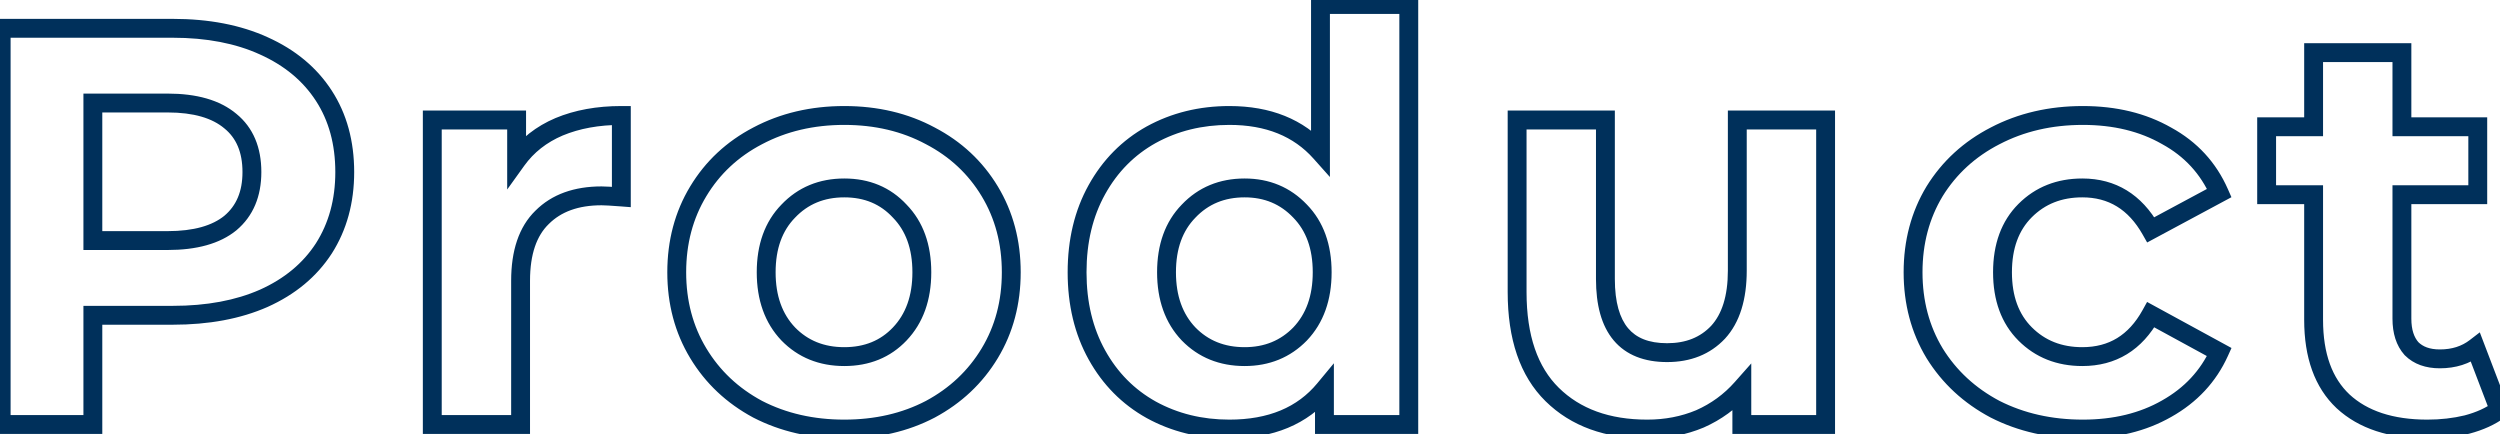
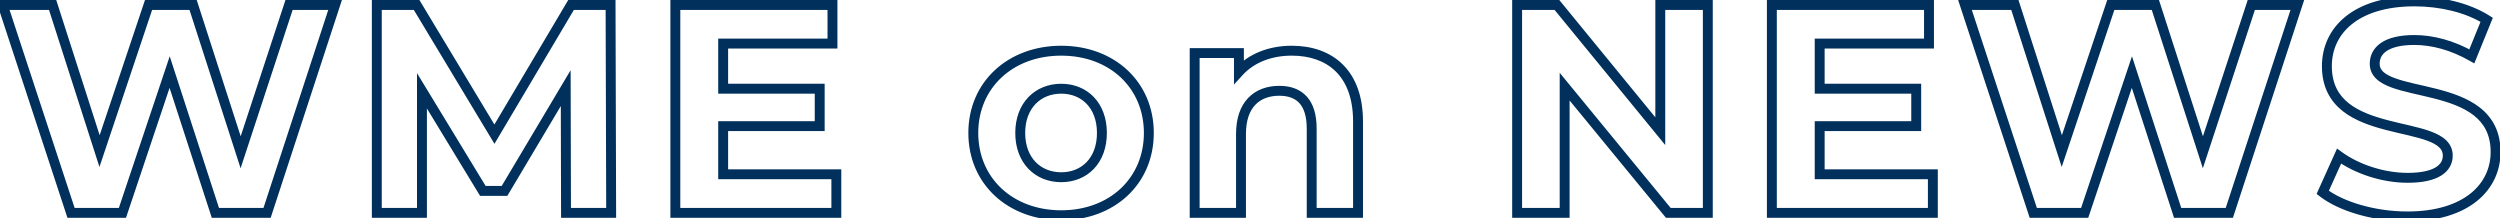
- <svg xmlns="http://www.w3.org/2000/svg" width="265" height="46" viewBox="0 0 265 46" fill="none">
-   <path d="M27.963 4.86L27.548 5.77L27.553 5.772L27.963 4.86ZM34.323 26.34L35.161 26.884L35.166 26.878L34.323 26.34ZM27.963 31.62L28.366 32.535L28.372 32.532L27.963 31.62ZM9.843 33.42V32.42H8.843V33.42H9.843ZM9.843 45V46H10.843V45H9.843ZM0.123 45H-0.877V46H0.123V45ZM0.123 3V2H-0.877V3H0.123ZM24.423 23.64L25.055 24.415L25.061 24.41L25.067 24.405L24.423 23.64ZM24.423 12.84L23.778 13.605L23.784 13.61L23.791 13.615L24.423 12.84ZM9.843 10.92V9.92H8.843V10.92H9.843ZM9.843 25.5H8.843V26.5H9.843V25.5ZM18.303 4C21.913 4 24.986 4.602 27.548 5.77L28.377 3.95C25.499 2.638 22.132 2 18.303 2V4ZM27.553 5.772C30.158 6.943 32.12 8.584 33.484 10.684L35.161 9.596C33.565 7.136 31.287 5.257 28.372 3.948L27.553 5.772ZM33.484 10.684C34.844 12.779 35.543 15.284 35.543 18.24H37.543C37.543 14.956 36.761 12.061 35.161 9.596L33.484 10.684ZM35.543 18.24C35.543 21.153 34.845 23.662 33.48 25.802L35.166 26.878C36.76 24.378 37.543 21.487 37.543 18.24H35.543ZM33.484 25.796C32.12 27.896 30.158 29.537 27.553 30.708L28.372 32.532C31.287 31.223 33.565 29.344 35.161 26.884L33.484 25.796ZM27.559 30.705C24.994 31.837 21.917 32.42 18.303 32.42V34.42C22.128 34.42 25.491 33.803 28.366 32.535L27.559 30.705ZM18.303 32.42H9.843V34.42H18.303V32.42ZM8.843 33.42V45H10.843V33.42H8.843ZM9.843 44H0.123V46H9.843V44ZM1.123 45V3H-0.877V45H1.123ZM0.123 4H18.303V2H0.123V4ZM17.763 26.5C20.805 26.5 23.287 25.857 25.055 24.415L23.791 22.865C22.518 23.903 20.561 24.5 17.763 24.5V26.5ZM25.067 24.405C26.851 22.902 27.703 20.8 27.703 18.24H25.703C25.703 20.32 25.034 21.818 23.778 22.875L25.067 24.405ZM27.703 18.24C27.703 15.647 26.855 13.534 25.055 12.065L23.791 13.615C25.03 14.626 25.703 16.113 25.703 18.24H27.703ZM25.067 12.075C23.298 10.586 20.811 9.92 17.763 9.92V11.92C20.554 11.92 22.507 12.534 23.778 13.605L25.067 12.075ZM17.763 9.92H9.843V11.92H17.763V9.92ZM8.843 10.92V25.5H10.843V10.92H8.843ZM9.843 26.5H17.763V24.5H9.843V26.5ZM54.762 16.98H53.762V20.087L55.574 17.563L54.762 16.98ZM59.262 13.44L58.877 12.517L58.87 12.52L59.262 13.44ZM65.862 12.24H66.862V11.24H65.862V12.24ZM65.862 20.88L65.785 21.877L66.862 21.96V20.88H65.862ZM57.462 23.04L58.16 23.756L58.169 23.747L57.462 23.04ZM55.182 45V46H56.182V45H55.182ZM45.822 45H44.822V46H45.822V45ZM45.822 12.72V11.72H44.822V12.72H45.822ZM54.762 12.72H55.762V11.72H54.762V12.72ZM55.574 17.563C56.581 16.162 57.931 15.093 59.654 14.36L58.87 12.52C56.833 13.387 55.183 14.678 53.95 16.397L55.574 17.563ZM59.647 14.363C61.424 13.623 63.489 13.24 65.862 13.24V11.24C63.275 11.24 60.94 11.657 58.877 12.517L59.647 14.363ZM64.862 12.24V20.88H66.862V12.24H64.862ZM65.939 19.883C64.904 19.803 64.166 19.76 63.762 19.76V21.76C64.078 21.76 64.74 21.797 65.785 21.877L65.939 19.883ZM63.762 19.76C60.886 19.76 58.506 20.581 56.755 22.333L58.169 23.747C59.458 22.459 61.278 21.76 63.762 21.76V19.76ZM56.764 22.323C54.983 24.058 54.182 26.604 54.182 29.76H56.182C56.182 26.916 56.901 24.982 58.16 23.756L56.764 22.323ZM54.182 29.76V45H56.182V29.76H54.182ZM55.182 44H45.822V46H55.182V44ZM46.822 45V12.72H44.822V45H46.822ZM45.822 13.72H54.762V11.72H45.822V13.72ZM53.762 12.72V16.98H55.762V12.72H53.762ZM80.314 43.38L79.841 44.261L79.849 44.265L79.857 44.269L80.314 43.38ZM74.014 37.44L73.158 37.956L73.158 37.956L74.014 37.44ZM74.014 20.28L73.158 19.764L73.158 19.764L74.014 20.28ZM80.314 14.4L80.778 15.286L80.782 15.284L80.314 14.4ZM98.615 14.4L98.141 15.281L98.151 15.286L98.615 14.4ZM104.914 20.28L105.771 19.764L105.771 19.764L104.914 20.28ZM104.914 37.44L105.771 37.956L105.771 37.956L104.914 37.44ZM98.615 43.38L99.078 44.266L99.088 44.261L98.615 43.38ZM95.374 35.4L94.65 34.711L94.65 34.711L95.374 35.4ZM95.374 22.38L94.641 23.06L94.65 23.069L94.659 23.078L95.374 22.38ZM83.555 22.38L84.27 23.078L84.279 23.069L83.555 22.38ZM83.555 35.4L82.83 36.089L82.838 36.098L83.555 35.4ZM89.495 44.48C86.236 44.48 83.335 43.81 80.772 42.491L79.857 44.269C82.734 45.75 85.953 46.48 89.495 46.48V44.48ZM80.788 42.499C78.26 41.141 76.295 39.285 74.871 36.923L73.158 37.956C74.774 40.636 77.009 42.739 79.841 44.261L80.788 42.499ZM74.871 36.923C73.453 34.573 72.734 31.894 72.734 28.86H70.734C70.734 32.226 71.536 35.267 73.158 37.956L74.871 36.923ZM72.734 28.86C72.734 25.826 73.453 23.147 74.871 20.797L73.158 19.764C71.536 22.453 70.734 25.494 70.734 28.86H72.734ZM74.871 20.797C76.293 18.438 78.255 16.604 80.778 15.286L79.851 13.514C77.014 14.996 74.776 17.082 73.158 19.764L74.871 20.797ZM80.782 15.284C83.344 13.928 86.24 13.24 89.495 13.24V11.24C85.949 11.24 82.725 11.992 79.847 13.516L80.782 15.284ZM89.495 13.24C92.749 13.24 95.623 13.928 98.141 15.281L99.088 13.519C96.246 11.992 93.04 11.24 89.495 11.24V13.24ZM98.151 15.286C100.674 16.604 102.636 18.438 104.058 20.797L105.771 19.764C104.153 17.082 101.915 14.996 99.078 13.514L98.151 15.286ZM104.058 20.797C105.476 23.147 106.194 25.826 106.194 28.86H108.194C108.194 25.494 107.393 22.453 105.771 19.764L104.058 20.797ZM106.194 28.86C106.194 31.894 105.476 34.573 104.058 36.923L105.771 37.956C107.393 35.267 108.194 32.226 108.194 28.86H106.194ZM104.058 36.923C102.634 39.285 100.669 41.141 98.141 42.499L99.088 44.261C101.92 42.739 104.155 40.636 105.771 37.956L104.058 36.923ZM98.151 42.494C95.631 43.81 92.754 44.48 89.495 44.48V46.48C93.035 46.48 96.238 45.75 99.078 44.266L98.151 42.494ZM89.495 38.8C92.142 38.8 94.373 37.906 96.1 36.089L94.65 34.711C93.336 36.094 91.647 36.8 89.495 36.8V38.8ZM96.099 36.089C97.87 34.227 98.715 31.782 98.715 28.86H96.715C96.715 31.378 95.999 33.293 94.65 34.711L96.099 36.089ZM98.715 28.86C98.715 25.939 97.871 23.508 96.091 21.682L94.659 23.078C95.998 24.452 96.715 26.341 96.715 28.86H98.715ZM96.108 21.7C94.384 19.84 92.15 18.92 89.495 18.92V20.92C91.639 20.92 93.325 21.64 94.641 23.06L96.108 21.7ZM89.495 18.92C86.839 18.92 84.591 19.839 82.83 21.691L84.279 23.069C85.638 21.641 87.35 20.92 89.495 20.92V18.92ZM82.838 21.682C81.058 23.508 80.215 25.939 80.215 28.86H82.215C82.215 26.341 82.931 24.452 84.27 23.078L82.838 21.682ZM80.215 28.86C80.215 31.782 81.058 34.227 82.83 36.089L84.279 34.711C82.93 33.293 82.215 31.378 82.215 28.86H80.215ZM82.838 36.098C84.602 37.906 86.847 38.8 89.495 38.8V36.8C87.342 36.8 85.627 36.094 84.27 34.702L82.838 36.098ZM149.331 0.48H150.331V-0.52H149.331V0.48ZM149.331 45V46H150.331V45H149.331ZM140.391 45H139.391V46H140.391V45ZM140.391 41.28H141.391V38.506L139.621 40.642L140.391 41.28ZM122.031 43.44L121.544 44.313L121.55 44.317L122.031 43.44ZM116.271 37.62L117.145 37.134L117.145 37.134L116.271 37.62ZM116.271 20.1L117.145 20.586L117.145 20.586L116.271 20.1ZM122.031 14.28L121.55 13.403L121.544 13.406L122.031 14.28ZM139.971 16.14L139.225 16.806L140.971 18.763V16.14H139.971ZM139.971 0.48V-0.52H138.971V0.48H139.971ZM137.811 35.4L138.527 36.098L138.535 36.089L137.811 35.4ZM137.811 22.38L137.086 23.069L137.095 23.078L137.811 22.38ZM125.991 22.38L126.707 23.078L126.715 23.069L125.991 22.38ZM125.991 35.4L125.266 36.089L125.275 36.098L125.991 35.4ZM148.331 0.48V45H150.331V0.48H148.331ZM149.331 44H140.391V46H149.331V44ZM141.391 45V41.28H139.391V45H141.391ZM139.621 40.642C137.531 43.164 134.482 44.48 130.311 44.48V46.48C134.94 46.48 138.611 44.995 141.161 41.918L139.621 40.642ZM130.311 44.48C127.426 44.48 124.833 43.836 122.512 42.563L121.55 44.317C124.188 45.764 127.116 46.48 130.311 46.48V44.48ZM122.518 42.566C120.246 41.3 118.458 39.497 117.145 37.134L115.397 38.106C116.884 40.783 118.936 42.86 121.544 44.313L122.518 42.566ZM117.145 37.134C115.839 34.784 115.171 32.036 115.171 28.86H113.171C113.171 32.324 113.902 35.416 115.397 38.106L117.145 37.134ZM115.171 28.86C115.171 25.684 115.839 22.936 117.145 20.586L115.397 19.614C113.902 22.304 113.171 25.396 113.171 28.86H115.171ZM117.145 20.586C118.458 18.223 120.246 16.42 122.518 15.153L121.544 13.406C118.936 14.86 116.884 16.937 115.397 19.614L117.145 20.586ZM122.512 15.157C124.833 13.884 127.426 13.24 130.311 13.24V11.24C127.116 11.24 124.188 11.956 121.55 13.403L122.512 15.157ZM130.311 13.24C134.203 13.24 137.129 14.457 139.225 16.806L140.717 15.474C138.172 12.623 134.659 11.24 130.311 11.24V13.24ZM140.971 16.14V0.48H138.971V16.14H140.971ZM139.971 1.48H149.331V-0.52H139.971V1.48ZM131.931 38.8C134.544 38.8 136.767 37.903 138.527 36.098L137.095 34.702C135.735 36.097 134.038 36.8 131.931 36.8V38.8ZM138.535 36.089C140.307 34.227 141.151 31.782 141.151 28.86H139.151C139.151 31.378 138.435 33.293 137.086 34.711L138.535 36.089ZM141.151 28.86C141.151 25.939 140.307 23.508 138.527 21.682L137.095 23.078C138.435 24.452 139.151 26.341 139.151 28.86H141.151ZM138.535 21.691C136.778 19.843 134.552 18.92 131.931 18.92V20.92C134.03 20.92 135.724 21.637 137.086 23.069L138.535 21.691ZM131.931 18.92C129.275 18.92 127.027 19.839 125.266 21.691L126.715 23.069C128.074 21.641 129.786 20.92 131.931 20.92V18.92ZM125.275 21.682C123.495 23.508 122.651 25.939 122.651 28.86H124.651C124.651 26.341 125.367 24.452 126.707 23.078L125.275 21.682ZM122.651 28.86C122.651 31.782 123.495 34.227 125.266 36.089L126.715 34.711C125.367 33.293 124.651 31.378 124.651 28.86H122.651ZM125.275 36.098C127.038 37.906 129.283 38.8 131.931 38.8V36.8C129.778 36.8 128.064 36.094 126.707 34.702L125.275 36.098ZM193.514 12.72H194.514V11.72H193.514V12.72ZM193.514 45V46H194.514V45H193.514ZM184.634 45H183.634V46H184.634V45ZM184.634 41.16H185.634V38.523L183.885 40.497L184.634 41.16ZM180.194 44.4L180.58 45.322L180.589 45.319L180.598 45.315L180.194 44.4ZM164.534 41.82L165.235 41.107L165.235 41.107L164.534 41.82ZM160.814 12.72V11.72H159.814V12.72H160.814ZM170.174 12.72H171.174V11.72H170.174V12.72ZM182.114 35.22L182.841 35.907L182.85 35.897L182.114 35.22ZM184.154 12.72V11.72H183.154V12.72H184.154ZM192.514 12.72V45H194.514V12.72H192.514ZM193.514 44H184.634V46H193.514V44ZM185.634 45V41.16H183.634V45H185.634ZM183.885 40.497C182.741 41.789 181.379 42.783 179.79 43.485L180.598 45.315C182.449 44.497 184.047 43.331 185.382 41.823L183.885 40.497ZM179.808 43.478C178.219 44.143 176.491 44.48 174.614 44.48V46.48C176.737 46.48 178.729 46.097 180.58 45.322L179.808 43.478ZM174.614 44.48C170.575 44.48 167.489 43.324 165.235 41.107L163.832 42.533C166.539 45.196 170.172 46.48 174.614 46.48V44.48ZM165.235 41.107C163.009 38.917 161.814 35.596 161.814 30.96H159.814C159.814 35.924 161.098 39.843 163.832 42.533L165.235 41.107ZM161.814 30.96V12.72H159.814V30.96H161.814ZM160.814 13.72H170.174V11.72H160.814V13.72ZM169.174 12.72V29.58H171.174V12.72H169.174ZM169.174 29.58C169.174 32.295 169.739 34.518 171.043 36.072C172.374 37.66 174.329 38.38 176.714 38.38V36.38C174.739 36.38 173.424 35.8 172.575 34.788C171.698 33.742 171.174 32.065 171.174 29.58H169.174ZM176.714 38.38C179.189 38.38 181.266 37.574 182.841 35.907L181.387 34.533C180.241 35.746 178.718 36.38 176.714 36.38V38.38ZM182.85 35.897C184.441 34.166 185.154 31.703 185.154 28.68H183.154C183.154 31.417 182.507 33.314 181.378 34.543L182.85 35.897ZM185.154 28.68V12.72H183.154V28.68H185.154ZM184.154 13.72H193.514V11.72H184.154V13.72ZM211.485 43.38L211.017 44.264L211.025 44.268L211.033 44.272L211.485 43.38ZM205.065 37.44L204.209 37.956L204.215 37.966L205.065 37.44ZM205.065 20.28L204.215 19.754L204.209 19.764L205.065 20.28ZM211.485 14.4L211.943 15.289L211.948 15.287L211.485 14.4ZM229.665 14.4L229.169 15.268L229.177 15.273L229.185 15.277L229.665 14.4ZM235.245 20.46L235.718 21.341L236.532 20.904L236.161 20.058L235.245 20.46ZM227.985 24.36L227.116 24.854L227.598 25.703L228.458 25.241L227.985 24.36ZM214.665 22.32L213.958 21.613L213.958 21.613L214.665 22.32ZM227.985 33.36L228.464 32.482L227.592 32.006L227.111 32.875L227.985 33.36ZM235.245 37.32L236.156 37.733L236.539 36.887L235.724 36.442L235.245 37.32ZM229.665 43.32L229.175 42.448L229.169 42.452L229.665 43.32ZM220.785 44.48C217.485 44.48 214.542 43.809 211.938 42.488L211.033 44.272C213.948 45.751 217.206 46.48 220.785 46.48V44.48ZM211.953 42.496C209.384 41.136 207.378 39.277 205.915 36.914L204.215 37.966C205.872 40.643 208.147 42.744 211.017 44.264L211.953 42.496ZM205.922 36.923C204.504 34.573 203.785 31.894 203.785 28.86H201.785C201.785 32.226 202.587 35.267 204.209 37.956L205.922 36.923ZM203.785 28.86C203.785 25.826 204.504 23.147 205.922 20.797L204.209 19.764C202.587 22.453 201.785 25.494 201.785 28.86H203.785ZM205.915 20.806C207.377 18.446 209.379 16.609 211.943 15.289L211.028 13.511C208.152 14.991 205.874 17.074 204.215 19.754L205.915 20.806ZM211.948 15.287C214.55 13.929 217.489 13.24 220.785 13.24V11.24C217.201 11.24 213.94 11.991 211.023 13.513L211.948 15.287ZM220.785 13.24C224.041 13.24 226.824 13.928 229.169 15.268L230.161 13.532C227.466 11.992 224.329 11.24 220.785 11.24V13.24ZM229.185 15.277C231.554 16.573 233.26 18.427 234.33 20.862L236.161 20.058C234.911 17.213 232.896 15.027 230.145 13.523L229.185 15.277ZM234.772 19.579L227.512 23.479L228.458 25.241L235.718 21.341L234.772 19.579ZM228.855 23.866C227.014 20.623 224.278 18.92 220.725 18.92V20.92C223.493 20.92 225.596 22.177 227.116 24.854L228.855 23.866ZM220.725 18.92C218.043 18.92 215.761 19.81 213.958 21.613L215.372 23.027C216.769 21.63 218.527 20.92 220.725 20.92V18.92ZM213.958 21.613C212.131 23.44 211.265 25.897 211.265 28.86H213.265C213.265 26.303 214 24.4 215.372 23.027L213.958 21.613ZM211.265 28.86C211.265 31.823 212.131 34.28 213.958 36.107L215.372 34.693C214 33.32 213.265 31.417 213.265 28.86H211.265ZM213.958 36.107C215.761 37.91 218.043 38.8 220.725 38.8V36.8C218.527 36.8 216.769 36.09 215.372 34.693L213.958 36.107ZM220.725 38.8C222.485 38.8 224.075 38.391 225.462 37.543C226.846 36.697 227.972 35.447 228.86 33.845L227.111 32.875C226.358 34.233 225.455 35.203 224.419 35.837C223.385 36.469 222.165 36.8 220.725 36.8V38.8ZM227.506 34.238L234.766 38.198L235.724 36.442L228.464 32.482L227.506 34.238ZM234.334 36.907C233.266 39.264 231.558 41.108 229.175 42.448L230.155 44.192C232.892 42.652 234.904 40.496 236.156 37.733L234.334 36.907ZM229.169 42.452C226.824 43.792 224.041 44.48 220.785 44.48V46.48C224.329 46.48 227.466 45.728 230.161 44.188L229.169 42.452ZM264.923 43.44L265.518 44.244L266.128 43.793L265.857 43.083L264.923 43.44ZM261.503 45L261.739 45.972L261.749 45.969L261.759 45.967L261.503 45ZM248.363 42.54L247.677 43.268L247.684 43.274L248.363 42.54ZM245.243 20.64H246.243V19.64H245.243V20.64ZM240.263 20.64H239.263V21.64H240.263V20.64ZM240.263 13.44V12.44H239.263V13.44H240.263ZM245.243 13.44V14.44H246.243V13.44H245.243ZM245.243 5.58V4.58H244.243V5.58H245.243ZM254.603 5.58H255.603V4.58H254.603V5.58ZM254.603 13.44H253.603V14.44H254.603V13.44ZM262.643 13.44H263.643V12.44H262.643V13.44ZM262.643 20.64V21.64H263.643V20.64H262.643ZM254.603 20.64V19.64H253.603V20.64H254.603ZM255.623 36.96L254.878 37.627L254.896 37.648L254.916 37.667L255.623 36.96ZM262.403 36.84L263.337 36.483L262.858 35.228L261.793 36.047L262.403 36.84ZM264.329 42.636C263.531 43.226 262.512 43.698 261.247 44.033L261.759 45.967C263.214 45.582 264.476 45.014 265.518 44.244L264.329 42.636ZM261.268 44.028C260.031 44.328 258.711 44.48 257.303 44.48V46.48C258.856 46.48 260.335 46.312 261.739 45.972L261.268 44.028ZM257.303 44.48C253.63 44.48 250.923 43.545 249.042 41.806L247.684 43.274C250.043 45.455 253.296 46.48 257.303 46.48V44.48ZM249.049 41.812C247.229 40.098 246.243 37.519 246.243 33.9H244.243C244.243 37.881 245.337 41.062 247.677 43.268L249.049 41.812ZM246.243 33.9V20.64H244.243V33.9H246.243ZM245.243 19.64H240.263V21.64H245.243V19.64ZM241.263 20.64V13.44H239.263V20.64H241.263ZM240.263 14.44H245.243V12.44H240.263V14.44ZM246.243 13.44V5.58H244.243V13.44H246.243ZM245.243 6.58H254.603V4.58H245.243V6.58ZM253.603 5.58V13.44H255.603V5.58H253.603ZM254.603 14.44H262.643V12.44H254.603V14.44ZM261.643 13.44V20.64H263.643V13.44H261.643ZM262.643 19.64H254.603V21.64H262.643V19.64ZM253.603 20.64V33.78H255.603V20.64H253.603ZM253.603 33.78C253.603 35.303 253.986 36.63 254.878 37.627L256.368 36.293C255.901 35.77 255.603 34.977 255.603 33.78H253.603ZM254.916 37.667C255.869 38.62 257.15 39.04 258.623 39.04V37.04C257.537 37.04 256.817 36.74 256.33 36.253L254.916 37.667ZM258.623 39.04C260.294 39.04 261.776 38.584 263.013 37.633L261.793 36.047C260.95 36.696 259.912 37.04 258.623 37.04V39.04ZM261.469 37.197L263.989 43.797L265.857 43.083L263.337 36.483L261.469 37.197Z" fill="#00305B" />
+ <svg xmlns="http://www.w3.org/2000/svg" width="505" height="44" viewBox="0 0 505 44" fill="none">
+   <path d="M58.389 1V-2.86102e-06H57.664L57.438 0.688L58.389 1ZM48.608 30.76L47.657 31.067L48.6 33.99L49.559 31.072L48.608 30.76ZM39.008 1L39.96 0.693L39.737 -2.86102e-06H39.008V1ZM30.009 1V-2.86102e-06H29.289L29.06 0.682L30.009 1ZM20.108 30.52L19.156 30.826L20.088 33.726L21.057 30.838L20.108 30.52ZM10.629 1L11.581 0.694L11.358 -2.86102e-06H10.629V1ZM0.549 1V-2.86102e-06H-0.833L-0.402 1.312L0.549 1ZM14.348 43L13.399 43.312L13.624 44H14.348V43ZM24.729 43V44H25.448L25.677 43.318L24.729 43ZM34.269 14.56L35.22 14.251L34.284 11.37L33.32 14.242L34.269 14.56ZM43.508 43L42.557 43.309L42.782 44H43.508V43ZM53.949 43V44H54.673L54.899 43.311L53.949 43ZM67.689 1L68.639 1.311L69.068 -2.86102e-06H67.689V1ZM57.438 0.688L47.658 30.448L49.559 31.072L59.339 1.312L57.438 0.688ZM49.56 30.453L39.96 0.693L38.057 1.307L47.657 31.067L49.56 30.453ZM39.008 -2.86102e-06H30.009V2H39.008V-2.86102e-06ZM29.06 0.682L19.16 30.202L21.057 30.838L30.957 1.318L29.06 0.682ZM21.061 30.214L11.581 0.694L9.676 1.306L19.156 30.826L21.061 30.214ZM10.629 -2.86102e-06H0.549V2H10.629V-2.86102e-06ZM-0.402 1.312L13.399 43.312L15.299 42.688L1.499 0.688L-0.402 1.312ZM14.348 44H24.729V42H14.348V44ZM25.677 43.318L35.217 14.878L33.32 14.242L23.78 42.682L25.677 43.318ZM33.318 14.869L42.557 43.309L44.46 42.691L35.22 14.251L33.318 14.869ZM43.508 44H53.949V42H43.508V44ZM54.899 43.311L68.639 1.311L66.738 0.689L52.998 42.689L54.899 43.311ZM67.689 -2.86102e-06H58.389V2H67.689V-2.86102e-06ZM123.455 43V44H124.458L124.455 42.997L123.455 43ZM123.335 1L124.335 0.997L124.332 -2.86102e-06H123.335V1ZM115.355 1V-2.86102e-06H114.785L114.495 0.49L115.355 1ZM99.875 27.1L99.018 27.616L99.881 29.049L100.735 27.61L99.875 27.1ZM84.155 1L85.011 0.484L84.72 -2.86102e-06H84.155V1ZM76.115 1V-2.86102e-06H75.115V1H76.115ZM76.115 43H75.115V44H76.115V43ZM85.235 43V44H86.235V43H85.235ZM85.235 18.34L86.089 17.82L84.235 14.772V18.34H85.235ZM97.535 38.56L96.68 39.08L96.973 39.56H97.535V38.56ZM101.915 38.56V39.56H102.483L102.774 39.072L101.915 38.56ZM114.275 17.8L115.275 17.798L115.266 14.18L113.416 17.288L114.275 17.8ZM114.335 43L113.335 43.002L113.337 44H114.335V43ZM124.455 42.997L124.335 0.997L122.335 1.003L122.455 43.003L124.455 42.997ZM123.335 -2.86102e-06H115.355V2H123.335V-2.86102e-06ZM114.495 0.49L99.015 26.59L100.735 27.61L116.215 1.51L114.495 0.49ZM100.731 26.584L85.011 0.484L83.298 1.516L99.018 27.616L100.731 26.584ZM84.155 -2.86102e-06H76.115V2H84.155V-2.86102e-06ZM75.115 1V43H77.115V1H75.115ZM76.115 44H85.235V42H76.115V44ZM86.235 43V18.34H84.235V43H86.235ZM84.38 18.86L96.68 39.08L98.389 38.04L86.089 17.82L84.38 18.86ZM97.535 39.56H101.915V37.56H97.535V39.56ZM102.774 39.072L115.134 18.312L113.416 17.288L101.056 38.048L102.774 39.072ZM113.275 17.802L113.335 43.002L115.335 42.998L115.275 17.798L113.275 17.802ZM114.335 44H123.455V42H114.335V44ZM146.079 35.2H145.079V36.2H146.079V35.2ZM146.079 25.48V24.48H145.079V25.48H146.079ZM165.579 25.48V26.48H166.579V25.48H165.579ZM165.579 17.92H166.579V16.92H165.579V17.92ZM146.079 17.92H145.079V18.92H146.079V17.92ZM146.079 8.8V7.8H145.079V8.8H146.079ZM168.159 8.8V9.8H169.159V8.8H168.159ZM168.159 1H169.159V-2.86102e-06H168.159V1ZM136.419 1V-2.86102e-06H135.419V1H136.419ZM136.419 43H135.419V44H136.419V43ZM168.939 43V44H169.939V43H168.939ZM168.939 35.2H169.939V34.2H168.939V35.2ZM147.079 35.2V25.48H145.079V35.2H147.079ZM146.079 26.48H165.579V24.48H146.079V26.48ZM166.579 25.48V17.92H164.579V25.48H166.579ZM165.579 16.92H146.079V18.92H165.579V16.92ZM147.079 17.92V8.8H145.079V17.92H147.079ZM146.079 9.8H168.159V7.8H146.079V9.8ZM169.159 8.8V1H167.159V8.8H169.159ZM168.159 -2.86102e-06H136.419V2H168.159V-2.86102e-06ZM135.419 1V43H137.419V1H135.419ZM136.419 44H168.939V42H136.419V44ZM169.939 43V35.2H167.939V43H169.939ZM168.939 34.2H146.079V36.2H168.939V34.2ZM214.366 44.48C225.114 44.48 233.066 37.194 233.066 26.86H231.066C231.066 35.966 224.137 42.48 214.366 42.48V44.48ZM233.066 26.86C233.066 16.526 225.114 9.24 214.366 9.24V11.24C224.137 11.24 231.066 17.754 231.066 26.86H233.066ZM214.366 9.24C203.622 9.24 195.606 16.522 195.606 26.86H197.606C197.606 17.758 204.589 11.24 214.366 11.24V9.24ZM195.606 26.86C195.606 37.198 203.622 44.48 214.366 44.48V42.48C204.589 42.48 197.606 35.962 197.606 26.86H195.606ZM214.366 34.8C212.271 34.8 210.469 34.052 209.19 32.728C207.911 31.403 207.086 29.43 207.086 26.86H205.086C205.086 29.87 206.06 32.367 207.751 34.117C209.442 35.868 211.78 36.8 214.366 36.8V34.8ZM207.086 26.86C207.086 24.29 207.911 22.317 209.19 20.992C210.469 19.668 212.271 18.92 214.366 18.92V16.92C211.78 16.92 209.442 17.852 207.751 19.603C206.06 21.353 205.086 23.85 205.086 26.86H207.086ZM214.366 18.92C216.459 18.92 218.244 19.667 219.508 20.989C220.772 22.311 221.586 24.285 221.586 26.86H223.586C223.586 23.855 222.629 21.359 220.953 19.606C219.277 17.853 216.952 16.92 214.366 16.92V18.92ZM221.586 26.86C221.586 29.435 220.772 31.409 219.508 32.731C218.244 34.053 216.459 34.8 214.366 34.8V36.8C216.952 36.8 219.277 35.867 220.953 34.114C222.629 32.361 223.586 29.865 223.586 26.86H221.586ZM250.262 14.5H249.262V17.078L251 15.174L250.262 14.5ZM250.262 10.72H251.262V9.72H250.262V10.72ZM241.322 10.72V9.72H240.322V10.72H241.322ZM241.322 43H240.322V44H241.322V43ZM250.682 43V44H251.682V43H250.682ZM264.962 43H263.962V44H264.962V43ZM274.322 43V44H275.322V43H274.322ZM260.942 9.24C256.336 9.24 252.267 10.821 249.523 13.826L251 15.174C253.297 12.659 256.788 11.24 260.942 11.24V9.24ZM251.262 14.5V10.72H249.262V14.5H251.262ZM250.262 9.72H241.322V11.72H250.262V9.72ZM240.322 10.72V43H242.322V10.72H240.322ZM241.322 44H250.682V42H241.322V44ZM251.682 43V27.04H249.682V43H251.682ZM251.682 27.04C251.682 24.247 252.441 22.35 253.587 21.154C254.728 19.963 256.377 19.34 258.422 19.34V17.34C255.967 17.34 253.746 18.097 252.142 19.771C250.543 21.44 249.682 23.893 249.682 27.04H251.682ZM258.422 19.34C260.297 19.34 261.623 19.878 262.498 20.858C263.391 21.859 263.962 23.485 263.962 25.96H265.962C265.962 23.215 265.333 21.031 263.991 19.527C262.631 18.002 260.686 17.34 258.422 17.34V19.34ZM263.962 25.96V43H265.962V25.96H263.962ZM264.962 44H274.322V42H264.962V44ZM275.322 43V24.52H273.322V43H275.322ZM275.322 24.52C275.322 19.403 273.82 15.548 271.189 12.975C268.564 10.408 264.941 9.24 260.942 9.24V11.24C264.562 11.24 267.63 12.292 269.79 14.405C271.944 16.512 273.322 19.797 273.322 24.52H275.322ZM335.379 1V-2.86102e-06H334.379V1H335.379ZM335.379 26.5L334.605 27.134L336.379 29.3V26.5H335.379ZM314.499 1L315.272 0.366L314.972 -2.86102e-06H314.499V1ZM306.459 1V-2.86102e-06H305.459V1H306.459ZM306.459 43H305.459V44H306.459V43ZM316.059 43V44H317.059V43H316.059ZM316.059 17.5L316.831 16.865L315.059 14.707V17.5H316.059ZM336.999 43L336.226 43.635L336.526 44H336.999V43ZM344.979 43V44H345.979V43H344.979ZM344.979 1H345.979V-2.86102e-06H344.979V1ZM334.379 1V26.5H336.379V1H334.379ZM336.152 25.866L315.272 0.366L313.725 1.634L334.605 27.134L336.152 25.866ZM314.499 -2.86102e-06H306.459V2H314.499V-2.86102e-06ZM305.459 1V43H307.459V1H305.459ZM306.459 44H316.059V42H306.459V44ZM317.059 43V17.5H315.059V43H317.059ZM315.286 18.135L336.226 43.635L337.771 42.365L316.831 16.865L315.286 18.135ZM336.999 44H344.979V42H336.999V44ZM345.979 43V1H343.979V43H345.979ZM344.979 -2.86102e-06H335.379V2H344.979V-2.86102e-06ZM367.576 35.2H366.576V36.2H367.576V35.2ZM367.576 25.48V24.48H366.576V25.48H367.576ZM387.076 25.48V26.48H388.076V25.48H387.076ZM387.076 17.92H388.076V16.92H387.076V17.92ZM367.576 17.92H366.576V18.92H367.576V17.92ZM367.576 8.8V7.8H366.576V8.8H367.576ZM389.656 8.8V9.8H390.656V8.8H389.656ZM389.656 1H390.656V-2.86102e-06H389.656V1ZM357.916 1V-2.86102e-06H356.916V1H357.916ZM357.916 43H356.916V44H357.916V43ZM390.436 43V44H391.436V43H390.436ZM390.436 35.2H391.436V34.2H390.436V35.2ZM368.576 35.2V25.48H366.576V35.2H368.576ZM367.576 26.48H387.076V24.48H367.576V26.48ZM388.076 25.48V17.92H386.076V25.48H388.076ZM387.076 16.92H367.576V18.92H387.076V16.92ZM368.576 17.92V8.8H366.576V17.92H368.576ZM367.576 9.8H389.656V7.8H367.576V9.8ZM390.656 8.8V1H388.656V8.8H390.656ZM389.656 -2.86102e-06H357.916V2H389.656V-2.86102e-06ZM356.916 1V43H358.916V1H356.916ZM357.916 44H390.436V42H357.916V44ZM391.436 43V35.2H389.436V43H391.436ZM390.436 34.2H367.576V36.2H390.436V34.2ZM454.764 1V-2.86102e-06H454.04L453.814 0.688L454.764 1ZM444.984 30.76L444.032 31.067L444.975 33.99L445.934 31.072L444.984 30.76ZM435.384 1L436.335 0.693L436.112 -2.86102e-06H435.384V1ZM426.384 1V-2.86102e-06H425.664L425.435 0.682L426.384 1ZM416.484 30.52L415.531 30.826L416.463 33.726L417.432 30.838L416.484 30.52ZM407.004 1L407.956 0.694L407.733 -2.86102e-06H407.004V1ZM396.924 1V-2.86102e-06H395.542L395.973 1.312L396.924 1ZM410.724 43L409.773 43.312L409.999 44H410.724V43ZM421.104 43V44H421.823L422.052 43.318L421.104 43ZM430.644 14.56L431.595 14.251L430.659 11.37L429.695 14.242L430.644 14.56ZM439.884 43L438.932 43.309L439.157 44H439.884V43ZM450.324 43V44H451.049L451.274 43.311L450.324 43ZM464.064 1L465.014 1.311L465.443 -2.86102e-06H464.064V1ZM453.814 0.688L444.034 30.448L445.934 31.072L455.714 1.312L453.814 0.688ZM445.935 30.453L436.335 0.693L434.432 1.307L444.032 31.067L445.935 30.453ZM435.384 -2.86102e-06H426.384V2H435.384V-2.86102e-06ZM425.435 0.682L415.535 30.202L417.432 30.838L427.332 1.318L425.435 0.682ZM417.436 30.214L407.956 0.694L406.051 1.306L415.531 30.826L417.436 30.214ZM407.004 -2.86102e-06H396.924V2H407.004V-2.86102e-06ZM395.973 1.312L409.773 43.312L411.674 42.688L397.874 0.688L395.973 1.312ZM410.724 44H421.104V42H410.724V44ZM422.052 43.318L431.592 14.878L429.695 14.242L420.155 42.682L422.052 43.318ZM429.692 14.869L438.932 43.309L440.835 42.691L431.595 14.251L429.692 14.869ZM439.884 44H450.324V42H439.884V44ZM451.274 43.311L465.014 1.311L463.113 0.689L449.373 42.689L451.274 43.311ZM464.064 -2.86102e-06H454.764V2H464.064V-2.86102e-06ZM499.31 11.38L498.815 12.249L499.807 12.813L500.236 11.757L499.31 11.38ZM502.31 4L503.236 4.377L503.551 3.601L502.843 3.154L502.31 4ZM472.49 31.54L473.079 30.732L472.084 30.007L471.578 31.129L472.49 31.54ZM469.19 38.86L468.278 38.449L467.954 39.168L468.578 39.651L469.19 38.86ZM486.29 44.72C492.448 44.72 497.146 43.181 500.327 40.622C503.523 38.05 505.11 34.506 505.11 30.7H503.11C503.11 33.914 501.787 36.88 499.073 39.063C496.343 41.26 492.132 42.72 486.29 42.72V44.72ZM505.11 30.7C505.11 26.527 503.433 23.683 500.91 21.711C498.446 19.786 495.219 18.726 492.147 17.941C488.977 17.131 486.079 16.629 483.846 15.821C482.75 15.424 481.945 14.994 481.422 14.505C480.934 14.048 480.69 13.541 480.69 12.88H478.69C478.69 14.154 479.209 15.173 480.056 15.966C480.869 16.727 481.971 17.269 483.165 17.701C485.51 18.551 488.718 19.129 491.652 19.879C494.686 20.654 497.563 21.634 499.678 23.287C501.734 24.892 503.11 27.163 503.11 30.7H505.11ZM480.69 12.88C480.69 11.88 481.09 10.994 482.083 10.316C483.126 9.605 484.892 9.08 487.67 9.08V7.08C484.688 7.08 482.464 7.635 480.956 8.664C479.4 9.726 478.69 11.24 478.69 12.88H480.69ZM487.67 9.08C491.198 9.08 495.049 10.105 498.815 12.249L499.804 10.511C495.771 8.215 491.582 7.08 487.67 7.08V9.08ZM500.236 11.757L503.236 4.377L501.383 3.623L498.383 11.003L500.236 11.757ZM502.843 3.154C498.743 0.568 493.144 -0.72 487.73 -0.72V1.28C492.876 1.28 498.077 2.512 501.776 4.846L502.843 3.154ZM487.73 -0.72C481.603 -0.72 476.932 0.804 473.772 3.366C470.595 5.941 469.03 9.502 469.03 13.36H471.03C471.03 10.078 472.344 7.098 475.032 4.919C477.737 2.726 481.917 1.28 487.73 1.28V-0.72ZM469.03 13.36C469.03 17.574 470.702 20.447 473.225 22.442C475.689 24.39 478.917 25.464 481.989 26.261C483.526 26.659 485.085 27.002 486.491 27.337C487.918 27.678 489.204 28.015 490.289 28.414C491.383 28.817 492.188 29.255 492.711 29.752C493.201 30.217 493.45 30.738 493.45 31.42H495.45C495.45 30.137 494.935 29.107 494.09 28.302C493.277 27.53 492.175 26.977 490.98 26.538C489.775 26.094 488.39 25.735 486.955 25.392C485.5 25.045 484.006 24.717 482.491 24.325C479.458 23.538 476.581 22.546 474.466 20.873C472.41 19.248 471.03 16.946 471.03 13.36H469.03ZM493.45 31.42C493.45 32.35 493.056 33.158 492.036 33.786C490.956 34.45 489.145 34.92 486.35 34.92V36.92C489.315 36.92 491.553 36.43 493.084 35.489C494.674 34.512 495.45 33.07 495.45 31.42H493.45ZM486.35 34.92C481.518 34.92 476.445 33.185 473.079 30.732L471.901 32.348C475.615 35.055 481.102 36.92 486.35 36.92V34.92ZM471.578 31.129L468.278 38.449L470.101 39.271L473.401 31.951L471.578 31.129ZM468.578 39.651C472.524 42.706 479.483 44.72 486.29 44.72V42.72C479.776 42.72 473.295 40.774 469.802 38.069L468.578 39.651Z" fill="#00305B" />
</svg>
